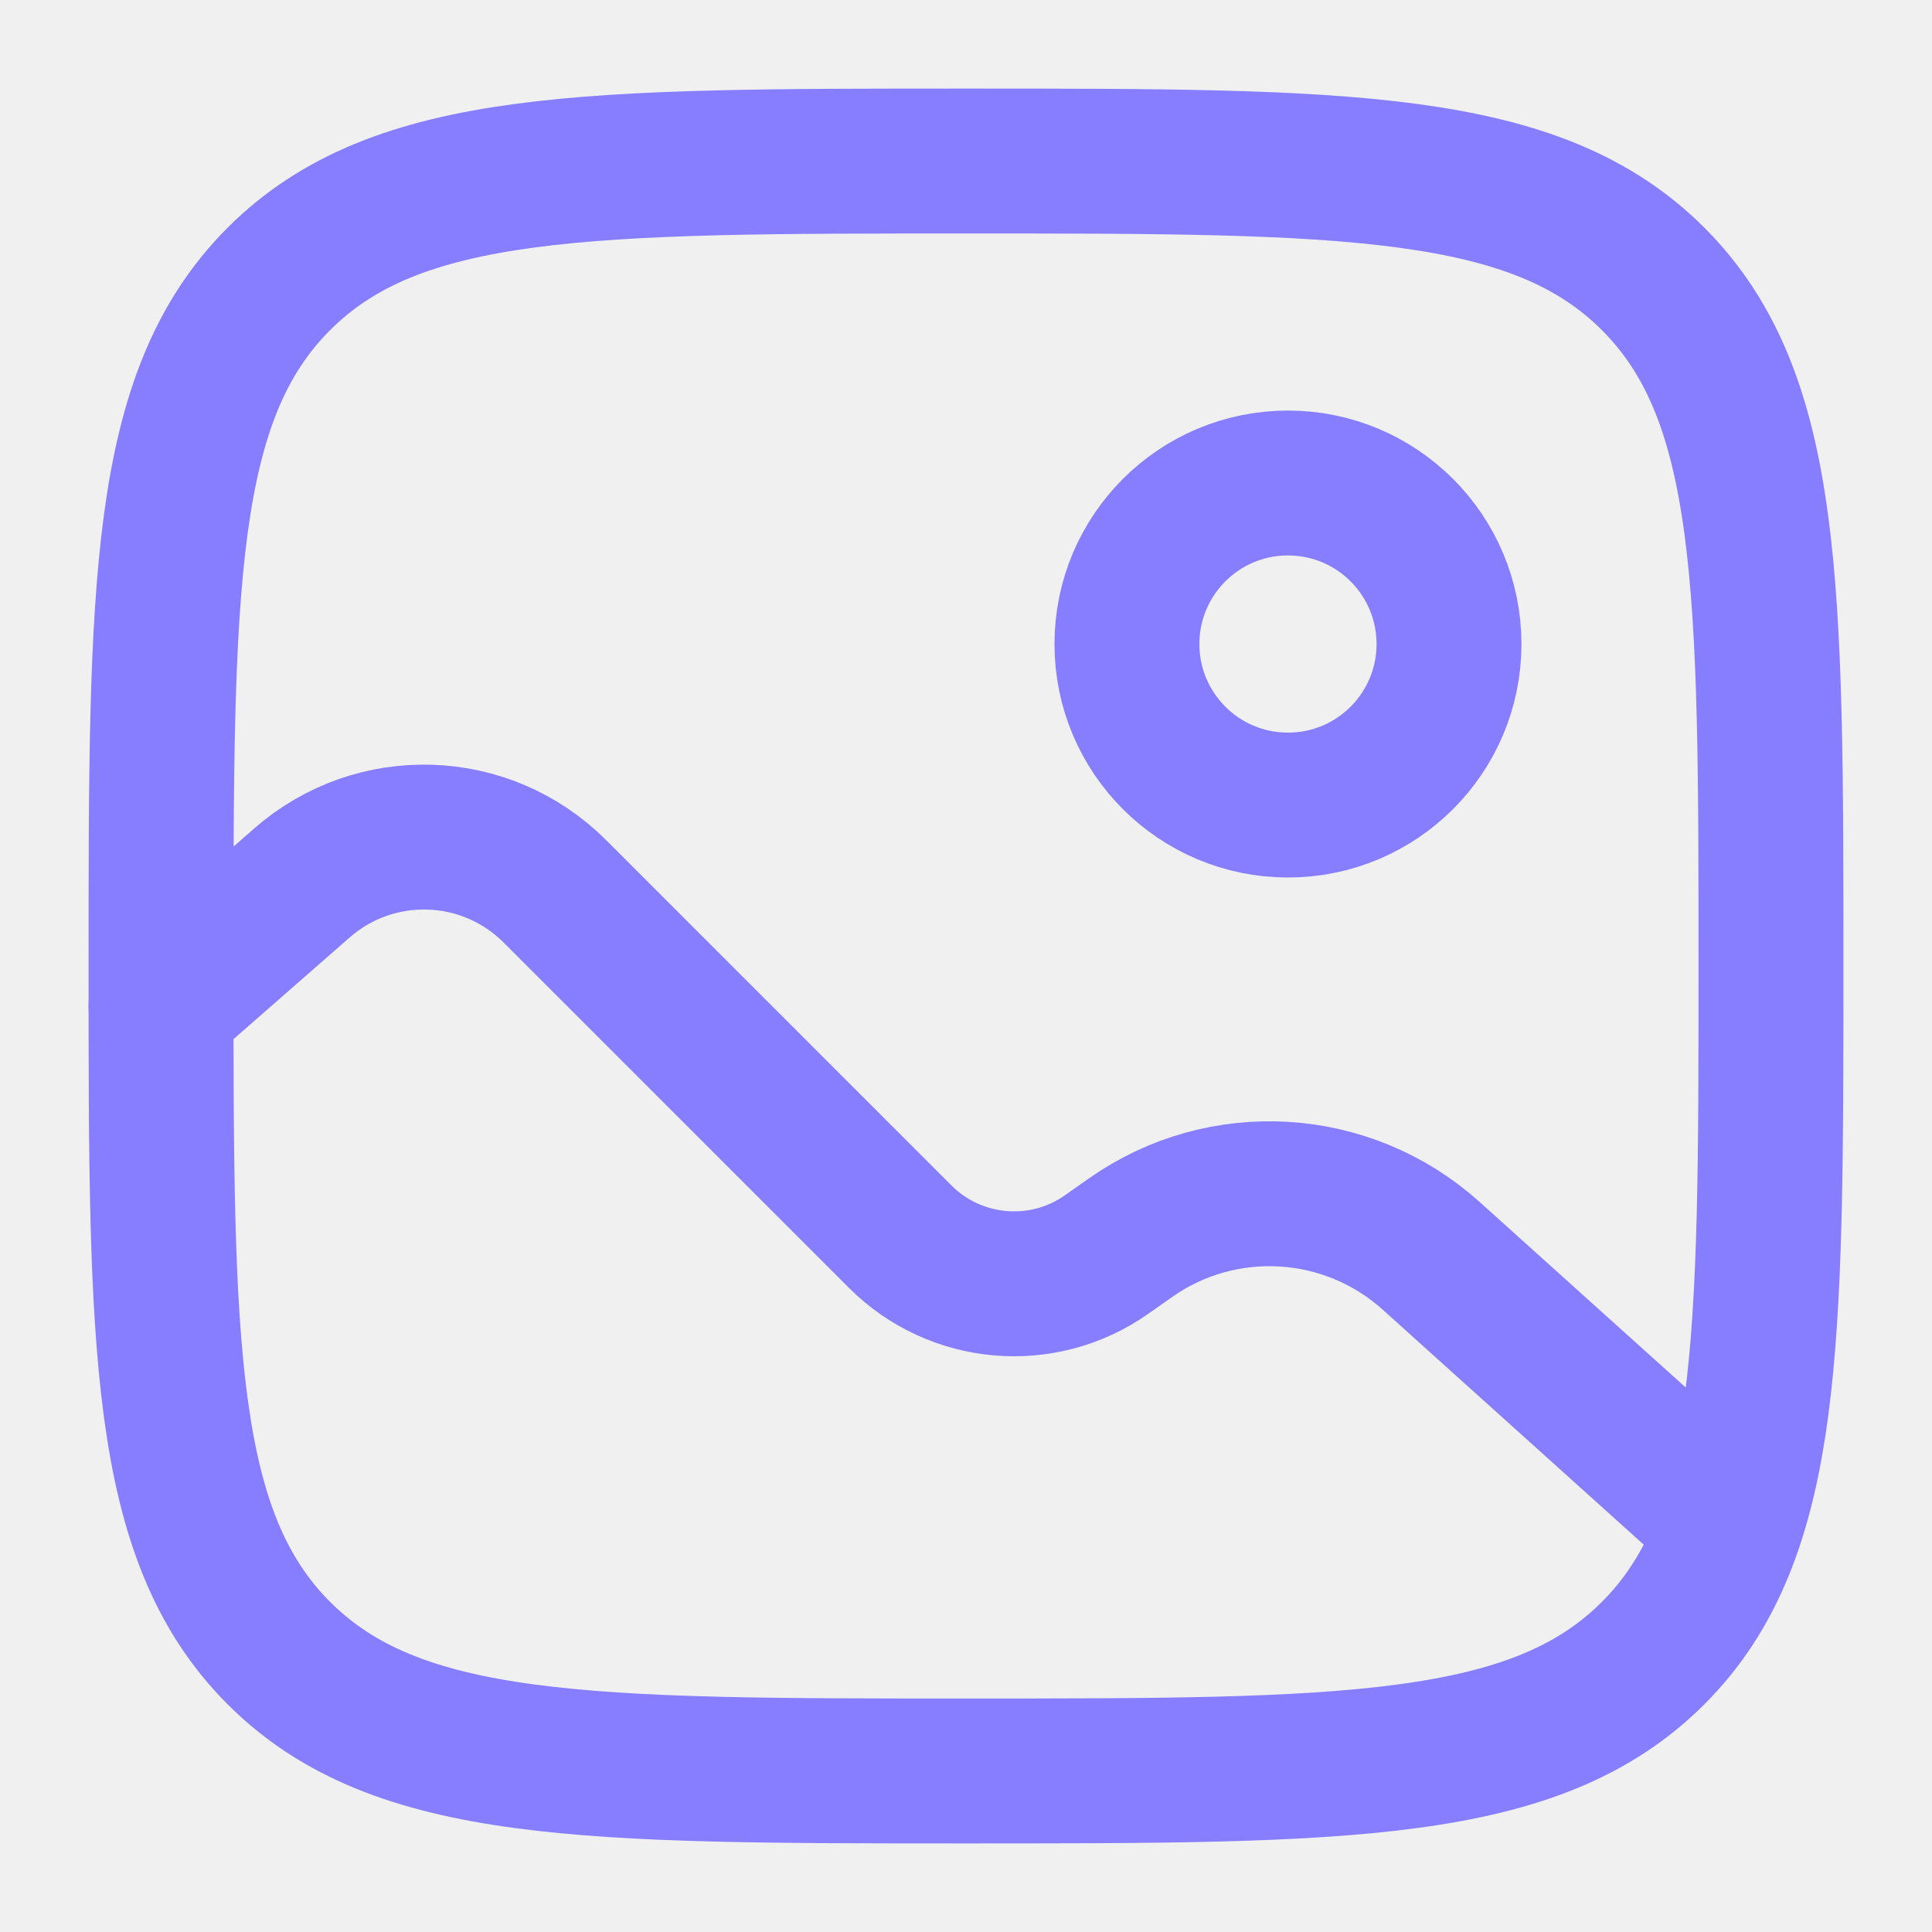
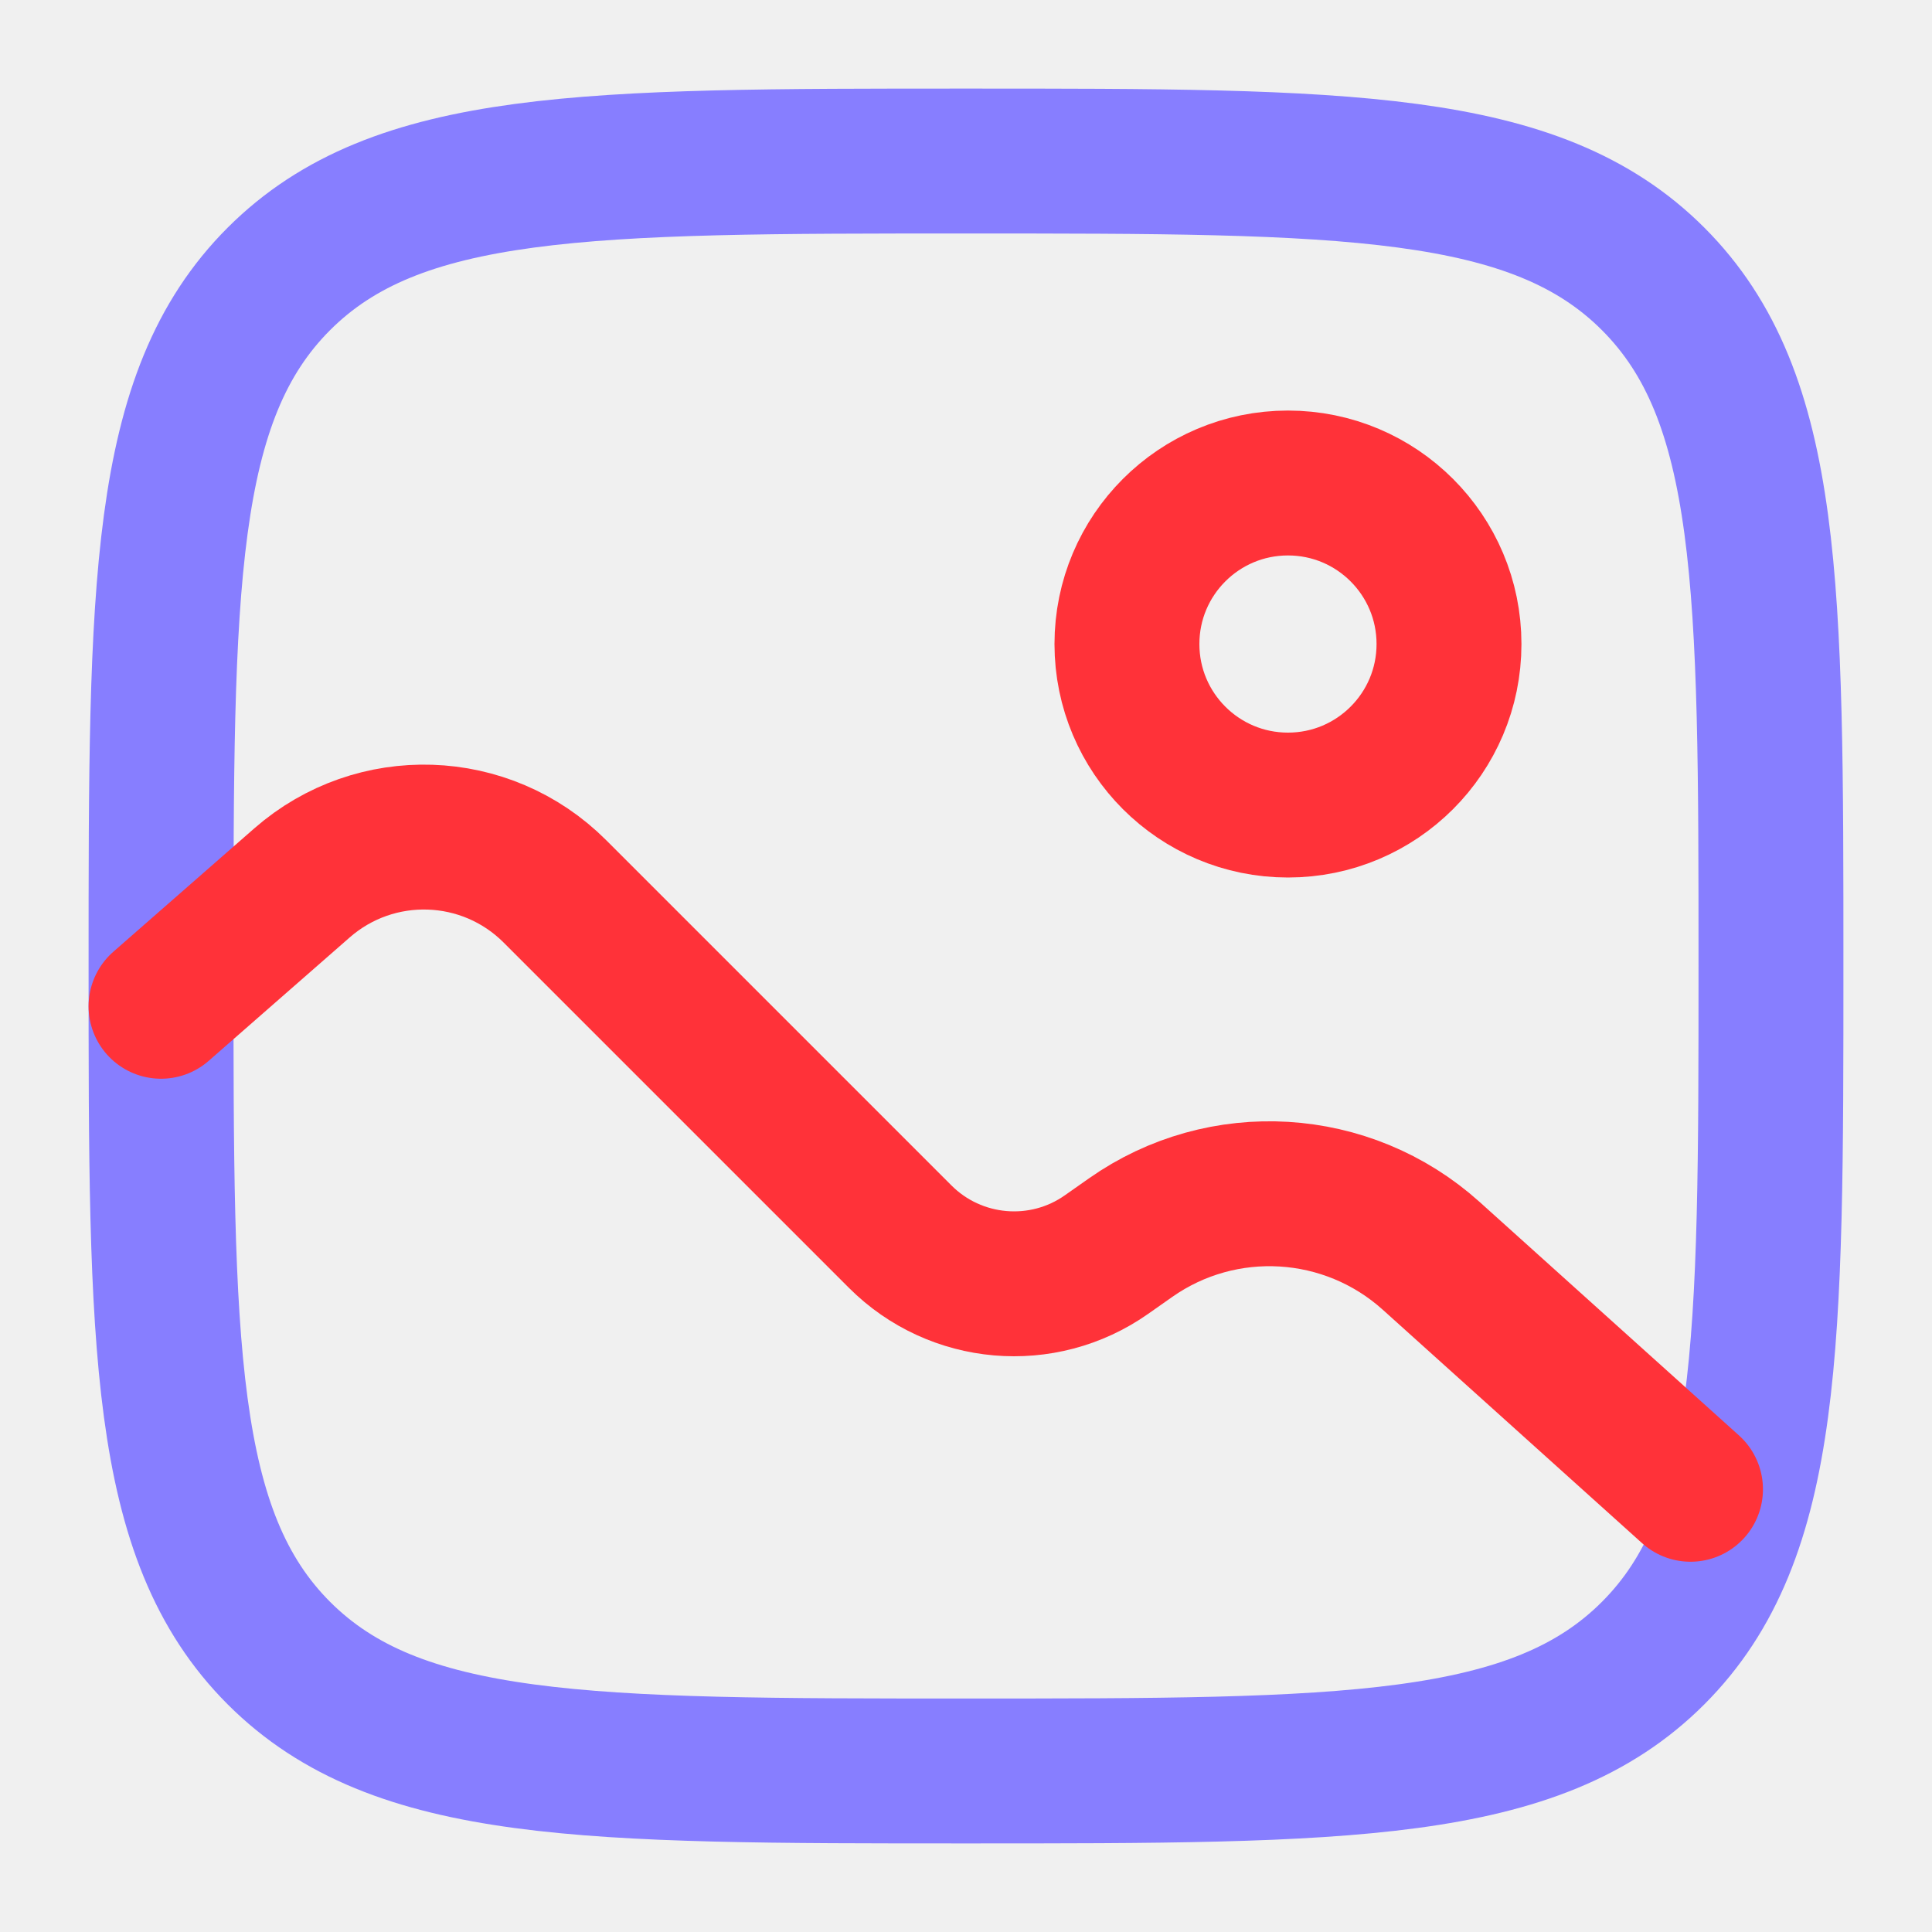
<svg xmlns="http://www.w3.org/2000/svg" width="20" height="20" viewBox="0 0 20 20" fill="none">
  <g clip-path="url(#clip0_1607_406)">
    <path d="M1.667 10C1.667 6.071 1.667 4.107 2.887 2.887C4.108 1.667 6.072 1.667 10 1.667C13.928 1.667 15.893 1.667 17.113 2.887C18.333 4.107 18.333 6.071 18.333 10C18.333 13.928 18.333 15.892 17.113 17.113C15.893 18.333 13.928 18.333 10 18.333C6.072 18.333 4.108 18.333 2.887 17.113C1.667 15.892 1.667 13.928 1.667 10Z" stroke="#877EFF" stroke-width="1.5" />
-     <circle cx="13.333" cy="6.667" r="1.667" stroke="#877EFF" stroke-width="1.5" />
-     <path d="M1.667 10.417L3.126 9.14C3.886 8.475 5.03 8.513 5.744 9.227L9.319 12.802C9.891 13.374 10.793 13.453 11.455 12.987L11.704 12.812C12.657 12.142 13.947 12.22 14.814 12.999L17.5 15.417" stroke="#877EFF" stroke-width="1.5" stroke-linecap="round" />
+     <circle cx="13.333" cy="6.667" r="1.667" stroke="#FF3239" stroke-width="1.5" />
+     <path d="M1.667 10.417L3.126 9.14C3.886 8.475 5.03 8.513 5.744 9.227L9.319 12.802C9.891 13.374 10.793 13.453 11.455 12.987L11.704 12.812C12.657 12.142 13.947 12.22 14.814 12.999L17.5 15.417" stroke="#FF3239" stroke-width="1.5" stroke-linecap="round" />
  </g>
  <defs>
    <clipPath id="clip0_1607_406">
      <rect width="20" height="20" fill="white" />
    </clipPath>
  </defs>
</svg>
